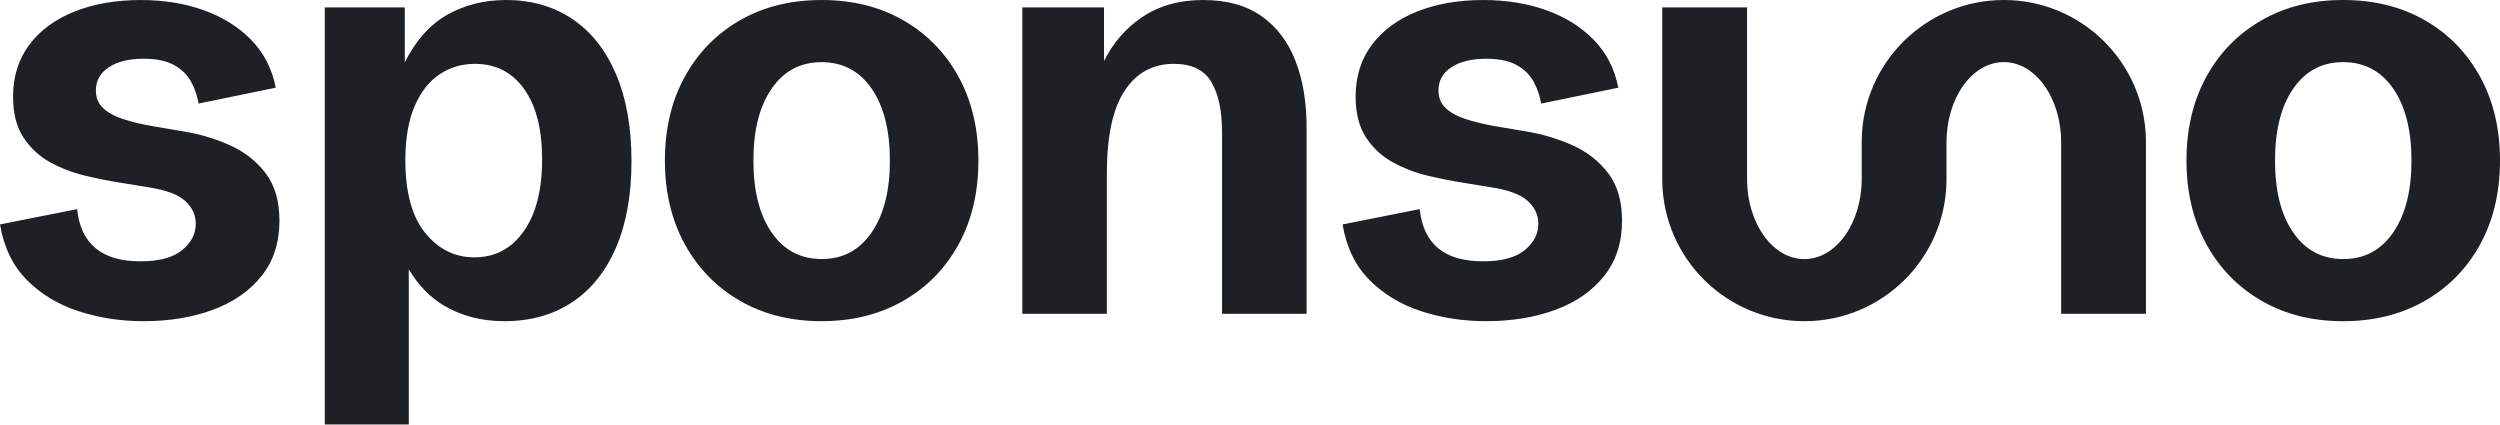
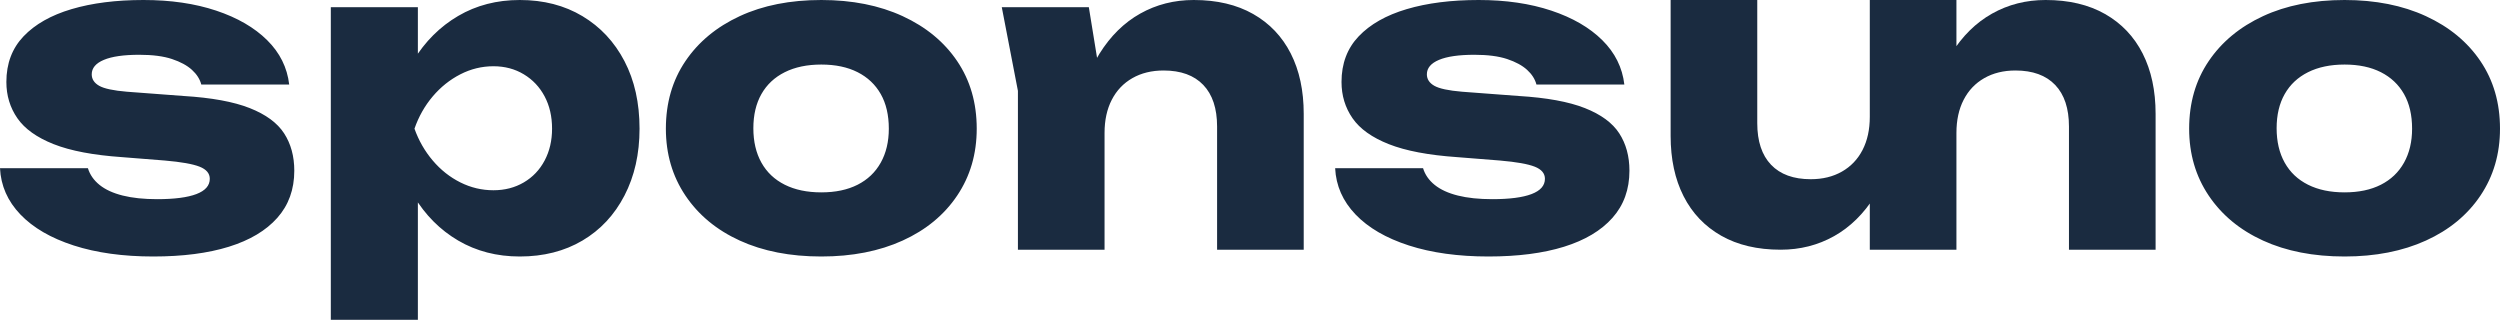
- <svg xmlns="http://www.w3.org/2000/svg" viewBox="4.028 23.19 611.932 103.893" role="img" aria-label="Sponsuno">
-   <path fill="#1D2125" d="M83.528 127.083L83.528 25L103.111 25L103.111 38.472Q107 30.625 113.25 26.944Q119.778 23.194 127.833 23.194Q137.278 23.194 144.188 27.882Q151.097 32.569 154.847 41.424Q158.597 50.278 158.597 62.639Q158.597 75 154.812 83.785Q151.028 92.569 144.049 97.188Q137.069 101.806 127.486 101.806Q119.153 101.806 112.694 97.986Q107.625 95 104.083 89.097L104.083 127.083ZM410.9 25L431.66 25L431.66 67.02C431.66 77.839 437.941 86.61 445.69 86.61C453.439 86.61 459.72 77.839 459.72 67.02L459.72 57.38L459.725 57.38C460.045 38.443 475.496 23.19 494.51 23.19C513.524 23.19 528.975 38.443 529.295 57.38L529.3 57.38L529.3 100L508.54 100L508.54 57.98C508.54 47.161 502.259 38.39 494.51 38.39C486.761 38.39 480.48 47.161 480.48 57.98L480.48 67.62L480.475 67.62C480.155 86.557 464.704 101.81 445.69 101.81C426.676 101.81 411.225 86.557 410.905 67.62L410.9 67.62ZM577.55 101.81Q566.23 101.81 557.59 96.81Q548.94 91.81 544.08 82.95Q539.22 74.1 539.22 62.5Q539.22 50.83 544.08 41.98Q548.94 33.12 557.59 28.16Q566.23 23.19 577.55 23.19Q588.94 23.19 597.59 28.16Q606.23 33.12 611.09 41.98Q615.96 50.83 615.96 62.5Q615.96 74.17 611.09 83.02Q606.23 91.88 597.55 96.84Q588.87 101.81 577.55 101.81ZM205.111 101.806Q193.792 101.806 185.146 96.806Q176.5 91.806 171.639 82.951Q166.778 74.097 166.778 62.5Q166.778 50.833 171.639 41.979Q176.5 33.125 185.146 28.16Q193.792 23.194 205.111 23.194Q216.5 23.194 225.146 28.16Q233.792 33.125 238.653 41.979Q243.514 50.833 243.514 62.5Q243.514 74.167 238.653 83.021Q233.792 91.875 225.111 96.84Q216.431 101.806 205.111 101.806ZM254.264 100L254.264 25L274.264 25L274.264 38.125Q277.597 31.458 283.431 27.5Q289.681 23.194 298.5 23.194Q307.25 23.194 312.84 27.153Q318.431 31.111 321.139 38.125Q323.847 45.139 323.847 54.306L323.847 100L303.153 100L303.153 55.625Q303.153 47.639 300.514 43.229Q297.875 38.819 291.347 38.819Q283.639 38.819 279.299 45.417Q274.958 52.014 274.958 65.625L274.958 100ZM39.167 101.806Q30.694 101.806 23.194 99.34Q15.694 96.875 10.556 91.667Q5.417 86.458 4.028 78.125L22.917 74.375Q23.542 80.694 27.396 83.924Q31.25 87.153 38.403 87.153Q45.278 87.153 48.611 84.41Q51.944 81.667 51.944 77.986Q51.944 74.722 49.34 72.361Q46.736 70 40.347 69.028L33.542 67.917Q29.514 67.292 24.965 66.215Q20.417 65.139 16.389 62.951Q12.361 60.764 9.792 56.875Q7.222 52.986 7.222 46.875Q7.222 39.444 11.215 34.132Q15.208 28.819 22.292 26.007Q29.375 23.194 38.472 23.194Q46.875 23.194 53.819 25.66Q60.764 28.125 65.451 32.882Q70.139 37.639 71.528 44.653L52.639 48.542Q52.153 45.694 50.799 43.194Q49.444 40.694 46.667 39.132Q43.889 37.569 39.167 37.569Q33.819 37.569 30.66 39.653Q27.5 41.736 27.5 45.347Q27.5 47.986 29.271 49.653Q31.042 51.319 34.132 52.326Q37.222 53.333 41.111 54.028L48.889 55.347Q54.861 56.319 60.243 58.715Q65.625 61.111 69.028 65.556Q72.431 70 72.431 77.222Q72.431 85.208 68.09 90.694Q63.75 96.181 56.215 98.993Q48.681 101.806 39.167 101.806ZM367.792 101.806Q359.319 101.806 351.819 99.34Q344.319 96.875 339.181 91.667Q334.042 86.458 332.653 78.125L351.542 74.375Q352.167 80.694 356.021 83.924Q359.875 87.153 367.028 87.153Q373.903 87.153 377.236 84.41Q380.569 81.667 380.569 77.986Q380.569 74.722 377.965 72.361Q375.361 70 368.972 69.028L362.167 67.917Q358.139 67.292 353.59 66.215Q349.042 65.139 345.014 62.951Q340.986 60.764 338.417 56.875Q335.847 52.986 335.847 46.875Q335.847 39.444 339.84 34.132Q343.833 28.819 350.917 26.007Q358 23.194 367.097 23.194Q375.5 23.194 382.444 25.66Q389.389 28.125 394.076 32.882Q398.764 37.639 400.153 44.653L381.264 48.542Q380.778 45.694 379.424 43.194Q378.069 40.694 375.292 39.132Q372.514 37.569 367.792 37.569Q362.444 37.569 359.285 39.653Q356.125 41.736 356.125 45.347Q356.125 47.986 357.896 49.653Q359.667 51.319 362.757 52.326Q365.847 53.333 369.736 54.028L377.514 55.347Q383.486 56.319 388.868 58.715Q394.25 61.111 397.653 65.556Q401.056 70 401.056 77.222Q401.056 85.208 396.715 90.694Q392.375 96.181 384.84 98.993Q377.306 101.806 367.792 101.806ZM205.181 86.597Q212.889 86.597 217.368 80.104Q221.847 73.611 221.847 62.5Q221.847 51.319 217.368 44.861Q212.889 38.403 205.111 38.403Q197.403 38.403 192.924 44.861Q188.444 51.319 188.444 62.5Q188.444 73.681 192.924 80.139Q197.403 86.597 205.181 86.597ZM577.62 86.6Q585.33 86.6 589.81 80.1Q594.29 73.61 594.29 62.5Q594.29 51.32 589.81 44.86Q585.33 38.4 577.55 38.4Q569.84 38.4 565.37 44.86Q560.89 51.32 560.89 62.5Q560.89 73.68 565.37 80.14Q569.84 86.6 577.62 86.6ZM120.125 86.181Q127.694 86.181 132.208 79.826Q136.722 73.472 136.722 62.222Q136.722 51.111 132.312 44.965Q127.903 38.819 120.264 38.819Q115.472 38.819 111.618 41.389Q107.764 43.958 105.507 49.201Q103.25 54.444 103.25 62.361Q103.25 74.236 108.111 80.208Q112.972 86.181 120.125 86.181Z" />
+ <svg xmlns="http://www.w3.org/2000/svg" viewBox="25.00 -588.00 5887 753" role="img" aria-label="Sponsuno">
+   <path fill="#1A2B40" d="M718 -186Q718 -120 678 -75Q638 -30 564 -7Q490 16 386 16Q279 16 198.5 -10Q118 -36 73 -83Q28 -130 25 -192L232 -192Q239 -169 259.5 -152.5Q280 -136 314 -127.5Q348 -119 395 -119Q456 -119 487.5 -131Q519 -143 519 -167Q519 -186 495 -195.5Q471 -205 413 -210L312 -218Q211 -225 151.5 -248.5Q92 -272 66 -309.5Q40 -347 40 -395Q40 -460 80.5 -502.5Q121 -545 193.5 -566.5Q266 -588 363 -588Q459 -588 534 -563Q609 -538 654 -493.5Q699 -449 706 -389L499 -389Q494 -408 477 -423.5Q460 -439 430 -449Q400 -459 353 -459Q298 -459 269.5 -447Q241 -435 241 -413Q241 -396 258.5 -386Q276 -376 324 -372L457 -362Q556 -356 613 -333.5Q670 -311 694 -274Q718 -237 718 -186ZM804 -571L1009 -571L1009 -407L1000 -383L1000 -223L1009 -176L1009 165L804 165L804 -571ZM944 -285Q957 -378 998.5 -445.5Q1040 -513 1104 -550.5Q1168 -588 1249 -588Q1333 -588 1396.5 -550Q1460 -512 1495.5 -444Q1531 -376 1531 -285Q1531 -196 1495.5 -127.5Q1460 -59 1396.5 -21.5Q1333 16 1249 16Q1168 16 1104 -21.5Q1040 -59 999 -127Q958 -195 944 -285ZM1325 -285Q1325 -328 1307.5 -361Q1290 -394 1258.5 -413Q1227 -432 1187 -432Q1146 -432 1109 -413Q1072 -394 1044 -361Q1016 -328 1001 -285Q1016 -243 1044 -210Q1072 -177 1109 -158.5Q1146 -140 1187 -140Q1227 -140 1258.5 -158.5Q1290 -177 1307.5 -210Q1325 -243 1325 -285ZM1959 16Q1849 16 1767 -21.5Q1685 -59 1639 -127.5Q1593 -196 1593 -285Q1593 -376 1639 -444Q1685 -512 1767 -550Q1849 -588 1959 -588Q2068 -588 2150.5 -550Q2233 -512 2279 -444Q2325 -376 2325 -285Q2325 -196 2279 -127.5Q2233 -59 2150.5 -21.5Q2068 16 1959 16ZM1959 -135Q2009 -135 2044.5 -153Q2080 -171 2099 -205Q2118 -239 2118 -285Q2118 -333 2099 -366.5Q2080 -400 2044.5 -418Q2009 -436 1959 -436Q1909 -436 1873 -418Q1837 -400 1818 -366.5Q1799 -333 1799 -286Q1799 -239 1818 -205Q1837 -171 1873 -153Q1909 -135 1959 -135ZM2384 -571L2589 -571L2626 -343L2626 0L2422 0L2422 -374L2384 -571ZM2836 -588Q2918 -588 2976 -555Q3034 -522 3064.5 -462Q3095 -402 3095 -320L3095 0L2891 0L2891 -290Q2891 -354 2858.5 -388Q2826 -422 2765 -422Q2723 -422 2691.5 -404Q2660 -386 2643 -353Q2626 -320 2626 -275L2563 -308Q2575 -399 2614 -461.5Q2653 -524 2710 -556Q2767 -588 2836 -588ZM3862 -186Q3862 -120 3822 -75Q3782 -30 3708 -7Q3634 16 3530 16Q3423 16 3342.5 -10Q3262 -36 3217 -83Q3172 -130 3169 -192L3376 -192Q3383 -169 3403.5 -152.5Q3424 -136 3458 -127.5Q3492 -119 3539 -119Q3600 -119 3631.5 -131Q3663 -143 3663 -167Q3663 -186 3639 -195.5Q3615 -205 3557 -210L3456 -218Q3355 -225 3295.5 -248.5Q3236 -272 3210 -309.5Q3184 -347 3184 -395Q3184 -460 3224.5 -502.5Q3265 -545 3337.5 -566.5Q3410 -588 3507 -588Q3603 -588 3678 -563Q3753 -538 3798 -493.5Q3843 -449 3850 -389L3643 -389Q3638 -408 3621 -423.5Q3604 -439 3574 -449Q3544 -459 3497 -459Q3442 -459 3413.5 -447Q3385 -435 3385 -413Q3385 -396 3402.5 -386Q3420 -376 3468 -372L3601 -362Q3700 -356 3757 -333.5Q3814 -311 3838 -274Q3862 -237 3862 -186ZM5546 16Q5436 16 5354 -21.5Q5272 -59 5226 -127.5Q5180 -196 5180 -285Q5180 -376 5226 -444Q5272 -512 5354 -550Q5436 -588 5546 -588Q5655 -588 5737.5 -550Q5820 -512 5866 -444Q5912 -376 5912 -285Q5912 -196 5866 -127.5Q5820 -59 5737.5 -21.5Q5655 16 5546 16ZM5546 -135Q5596 -135 5631.5 -153Q5667 -171 5686 -205Q5705 -239 5705 -285Q5705 -333 5686 -366.5Q5667 -400 5631.5 -418Q5596 -436 5546 -436Q5496 -436 5460 -418Q5424 -400 5405 -366.5Q5386 -333 5386 -286Q5386 -239 5405 -205Q5424 -171 5460 -153Q5496 -135 5546 -135Z" />
+   <path fill="#1A2B40" d="M4632 0L4428 0L4428 -588L4632 -588ZM4218 0Q4136 0 4078 -33Q4020 -66 3989.5 -126Q3959 -186 3959 -268L3959 -588L4163 -588L4163 -298Q4163 -234 4195.5 -200Q4228 -166 4289 -166Q4331 -166 4362.5 -184Q4394 -202 4411 -235Q4428 -268 4428 -313L4491 -280Q4479 -189 4440 -126.5Q4401 -64 4344 -32Q4287 0 4218 0ZM4428 -588L4632 -588L4632 0L4428 0ZM4842 -588Q4924 -588 4982 -555Q5040 -522 5070.5 -462Q5101 -402 5101 -320L5101 0L4897 0L4897 -290Q4897 -354 4864.5 -388Q4832 -422 4771 -422Q4729 -422 4697.5 -404Q4666 -386 4649 -353Q4632 -320 4632 -275L4569 -308Q4581 -399 4620 -461.5Q4659 -524 4716 -556Q4773 -588 4842 -588Z" />
</svg>
